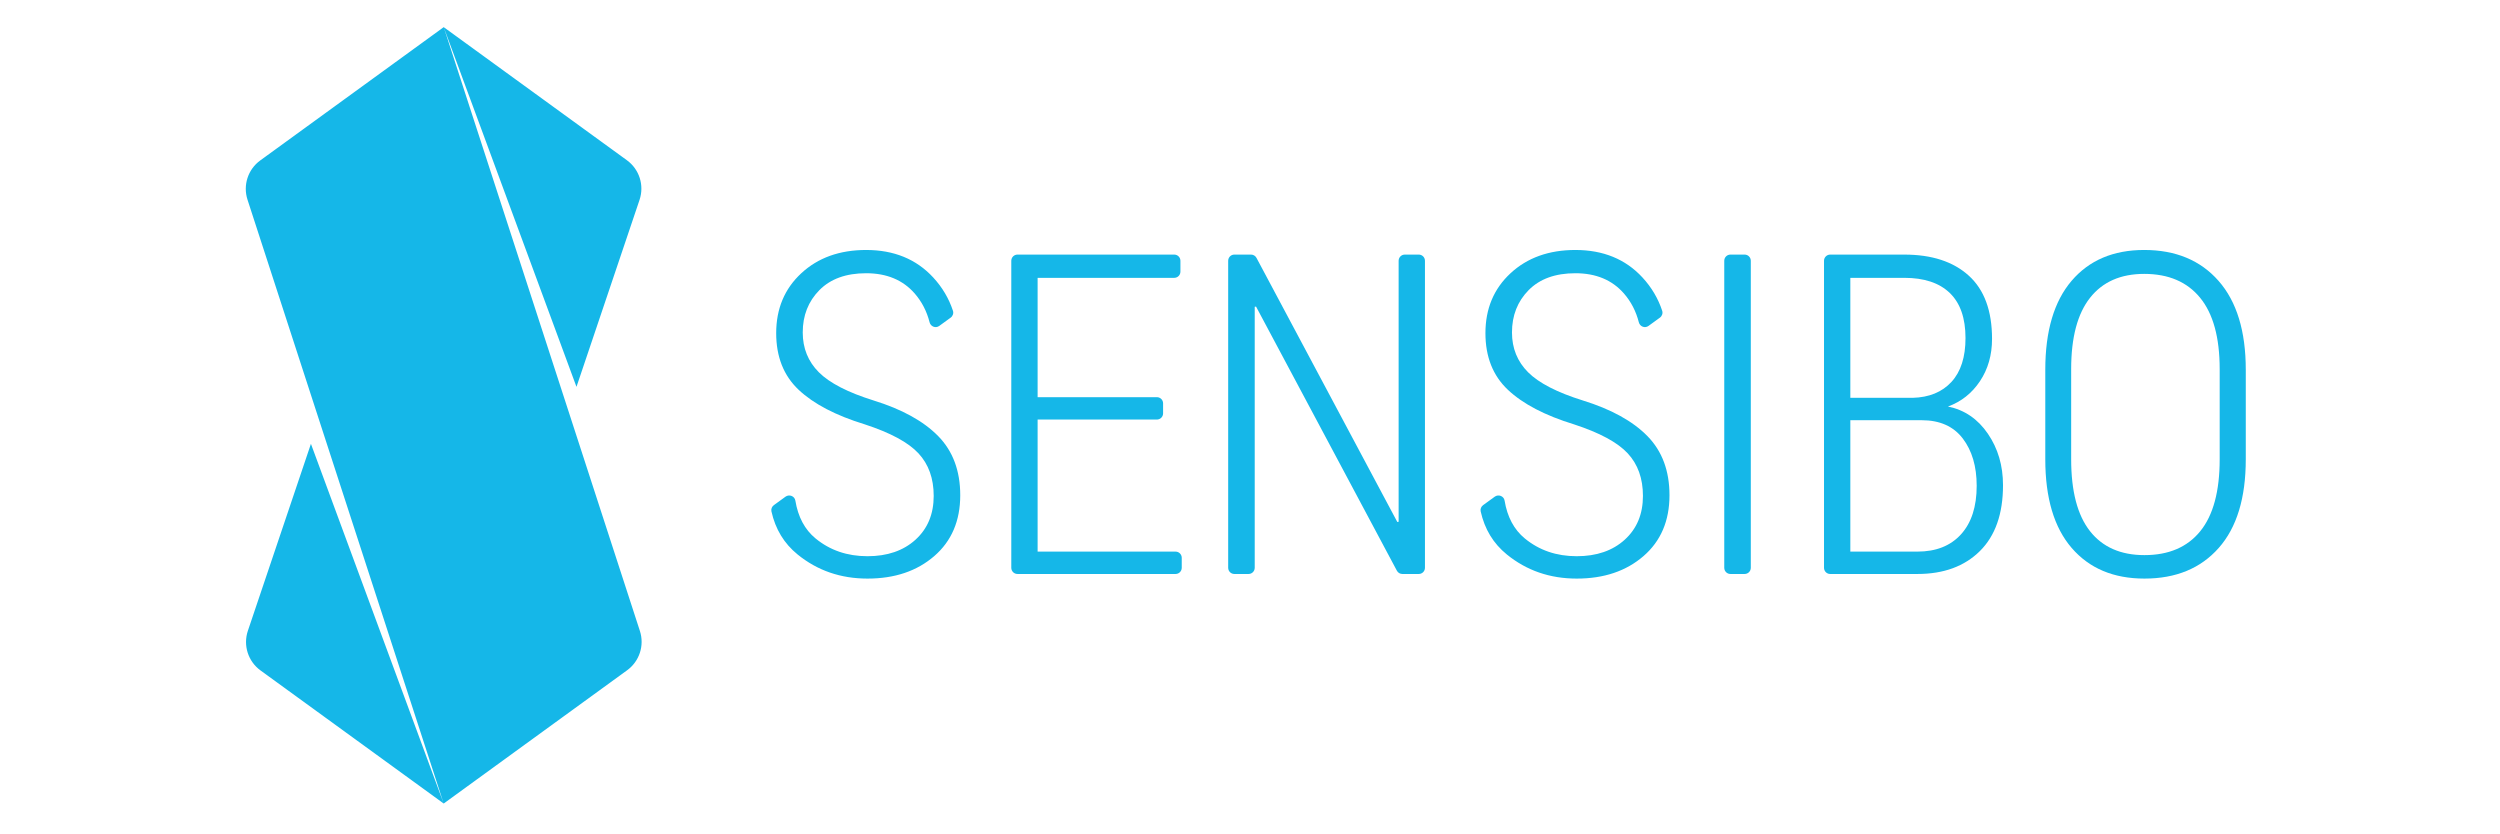
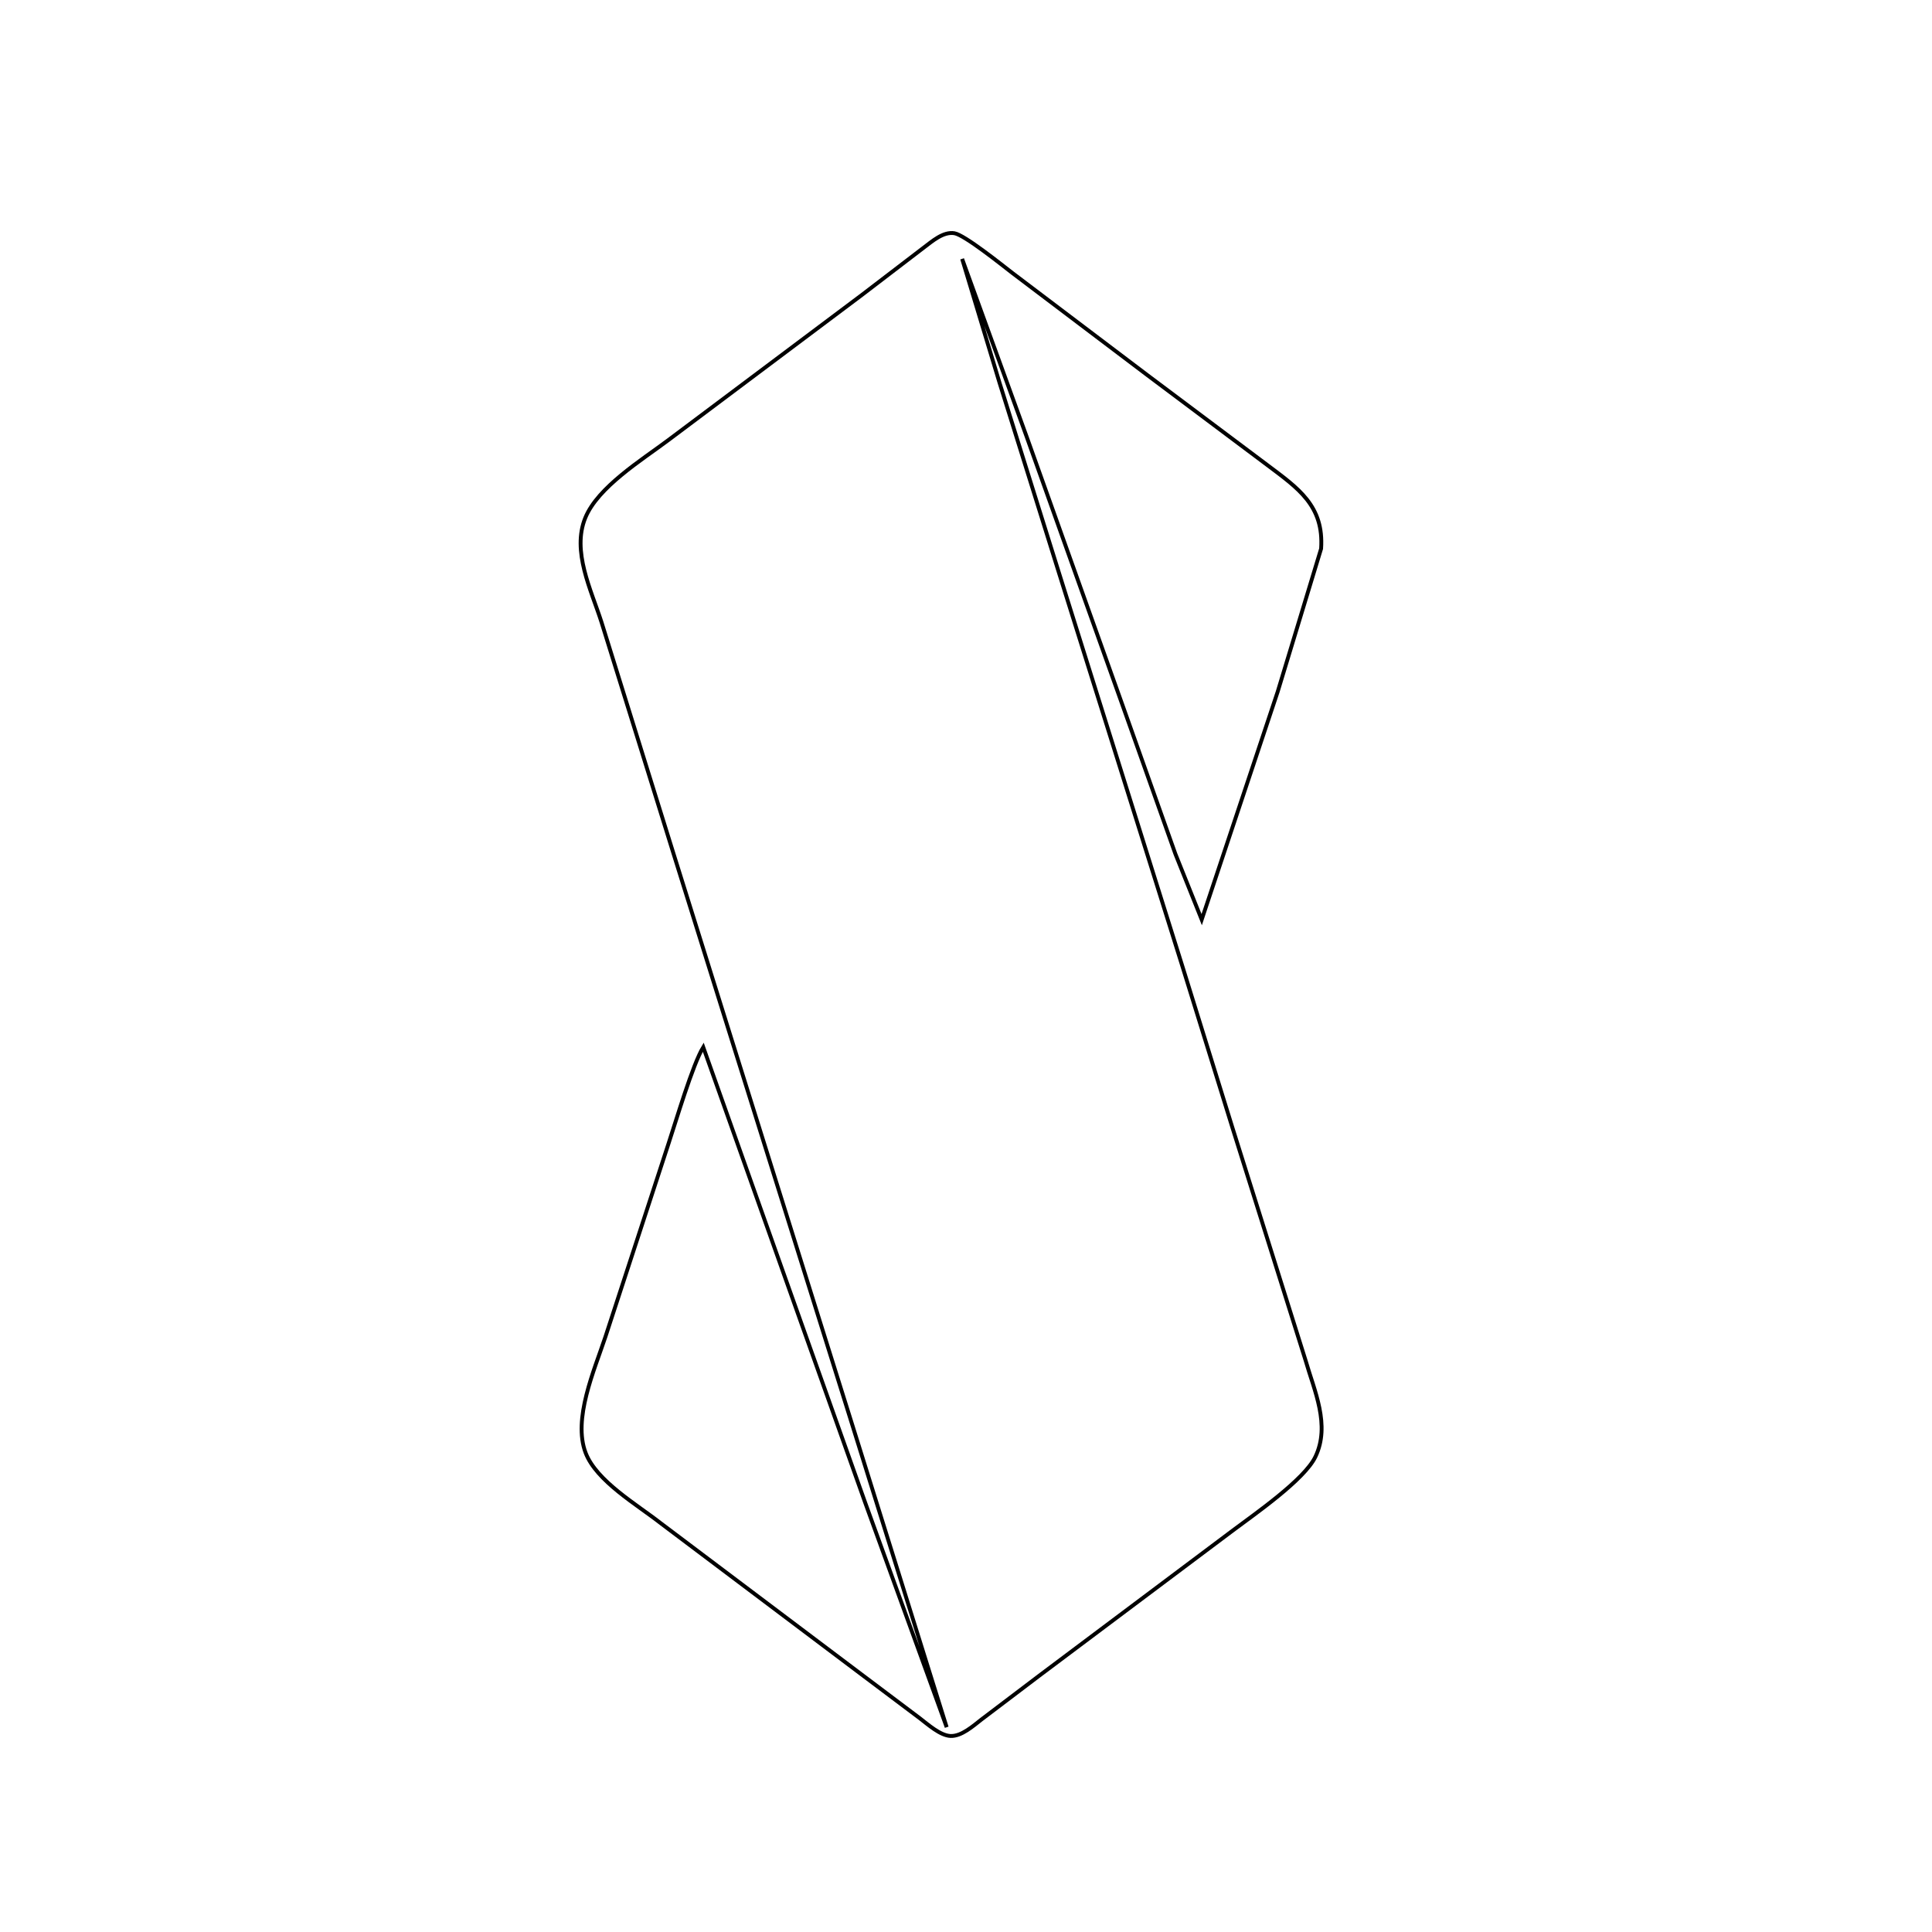
- <svg xmlns="http://www.w3.org/2000/svg" viewBox="0 0 400 133.333" height="133.333" width="400" xml:space="preserve" id="svg2" version="1.1">
-   <defs id="defs6">
-     <clipPath id="clipPath18" clipPathUnits="userSpaceOnUse">
-       <path id="path16" d="M 0,100 H 300 V 0 H 0 Z" />
-     </clipPath>
-   </defs>
-   <g transform="matrix(1.333333,0,0,-1.333333,0,133.3333)" id="g10">
-     <g id="g12">
-       <g clip-path="url(#clipPath18)" id="g14">
-         <g transform="translate(76.7887,24.2815)" id="g20">
-           <path id="path22" style="fill:#15b7e8;fill-opacity:1;fill-rule:nonzero;stroke:none" d="m 0,0 -23.544,72.461 15.933,-43.164 7.567,22.436 c 0.589,1.746 -0.025,3.673 -1.516,4.756 L -6.572,60.13 -23.544,72.461 -45.557,56.468 c -1.477,-1.073 -2.095,-2.976 -1.531,-4.712 l 23.544,-72.461 -15.933,43.164 -7.567,-22.436 c -0.589,-1.746 0.025,-3.672 1.516,-4.756 l 7.634,-5.546 0.214,-0.156 13.453,-9.774 v 0 l 0.683,-0.496 0.002,0.002 22.011,15.992 C -0.054,-3.638 0.564,-1.736 0,0" />
-         </g>
-         <g transform="translate(103.936,70.0028)" id="g24">
-           <path id="path26" style="fill:#15b7e8;fill-opacity:1;fill-rule:nonzero;stroke:none" d="m 0,0 c -3.177,0 -5.77,-0.931 -7.779,-2.791 -2.009,-1.86 -3.014,-4.256 -3.014,-7.186 0,-2.843 0.899,-5.111 2.699,-6.805 1.798,-1.693 4.444,-3.075 7.936,-4.146 3.071,-1.003 5.216,-2.161 6.436,-3.473 1.22,-1.312 1.83,-3.015 1.83,-5.11 0,-2.184 -0.729,-3.936 -2.185,-5.257 -1.457,-1.32 -3.379,-1.98 -5.765,-1.98 -2.422,0 -4.497,0.71 -6.226,2.131 -1.298,1.067 -2.104,2.584 -2.426,4.544 -0.089,0.545 -0.737,0.791 -1.183,0.467 l -1.395,-1.013 c -0.235,-0.171 -0.356,-0.467 -0.292,-0.751 0.473,-2.126 1.516,-3.851 3.138,-5.168 2.377,-1.931 5.172,-2.896 8.384,-2.896 3.264,0 5.936,0.9 8.016,2.699 2.079,1.798 3.119,4.233 3.119,7.304 0,2.931 -0.882,5.296 -2.645,7.095 -1.764,1.799 -4.349,3.224 -7.753,4.277 -3.089,0.965 -5.278,2.093 -6.568,3.383 -1.29,1.29 -1.935,2.883 -1.935,4.778 0,2.036 0.667,3.729 2.001,5.08 1.334,1.351 3.203,2.027 5.607,2.027 2.474,0 4.418,-0.812 5.831,-2.434 0.854,-0.982 1.447,-2.134 1.784,-3.454 0.131,-0.515 0.727,-0.748 1.158,-0.436 l 1.371,0.996 c 0.256,0.187 0.374,0.519 0.275,0.82 C 9.933,-5.821 9.144,-4.483 8.042,-3.291 6.015,-1.097 3.334,0 0,0" />
-         </g>
-         <g transform="translate(124.5139,49.6541)" id="g28">
-           <path id="path30" style="fill:#15b7e8;fill-opacity:1;fill-rule:nonzero;stroke:none" d="m 0,0 h 14.315 c 0.41,0 0.742,0.332 0.742,0.742 v 1.201 c 0,0.41 -0.332,0.742 -0.742,0.742 H 0 v 14.32 h 16.395 c 0.41,0 0.742,0.332 0.742,0.742 v 1.307 c 0,0.409 -0.332,0.742 -0.742,0.742 H -2.417 c -0.41,0 -0.742,-0.333 -0.742,-0.742 V -17.79 c 0,-0.41 0.332,-0.742 0.742,-0.742 h 18.97 c 0.41,0 0.742,0.332 0.742,0.742 v 1.201 c 0,0.41 -0.332,0.742 -0.742,0.742 l -16.553,0 z" />
-         </g>
-         <g transform="translate(167.8355,37.3872)" id="g32">
-           <path id="path34" style="fill:#15b7e8;fill-opacity:1;fill-rule:nonzero;stroke:none" d="M 0,0 -0.158,-0.026 -17.059,31.67 c -0.129,0.242 -0.381,0.393 -0.655,0.393 h -1.998 c -0.41,0 -0.742,-0.333 -0.742,-0.742 V -5.523 c 0,-0.41 0.332,-0.742 0.742,-0.742 h 1.702 c 0.409,0 0.741,0.332 0.741,0.742 v 31.32 l 0.158,0.027 16.902,-31.696 c 0.128,-0.242 0.38,-0.393 0.654,-0.393 h 1.972 c 0.41,0 0.742,0.332 0.742,0.742 v 36.844 c 0,0.409 -0.332,0.742 -0.742,0.742 H 0.742 C 0.332,32.063 0,31.73 0,31.321 Z" />
-         </g>
-         <g transform="translate(207.6534,31.1221)" id="g36">
-           <path id="path38" style="fill:#15b7e8;fill-opacity:1;fill-rule:nonzero;stroke:none" d="m 0,0 h 1.701 c 0.41,0 0.742,0.332 0.742,0.742 v 36.844 c 0,0.41 -0.332,0.742 -0.742,0.742 H 0 c -0.41,0 -0.742,-0.332 -0.742,-0.742 V 0.742 C -0.742,0.332 -0.41,0 0,0" />
-         </g>
-         <g transform="translate(235.3204,35.8803)" id="g40">
-           <path id="path42" style="fill:#15b7e8;fill-opacity:1;fill-rule:nonzero;stroke:none" d="m 0,0 c -1.255,-1.382 -2.997,-2.073 -5.225,-2.073 h -8.056 v 15.768 h 8.556 c 2.175,0 3.821,-0.731 4.936,-2.192 C 1.325,10.041 1.882,8.148 1.882,5.824 1.882,3.323 1.254,1.382 0,0 m -13.281,30.779 h 6.476 c 2.387,0 4.207,-0.607 5.462,-1.82 1.255,-1.213 1.883,-3.015 1.883,-5.406 0,-2.285 -0.562,-4.04 -1.685,-5.261 -1.123,-1.222 -2.677,-1.859 -4.66,-1.912 h -7.476 z M -1.566,15.337 c 1.596,0.58 2.878,1.594 3.843,3.043 0.965,1.449 1.448,3.14 1.448,5.072 0,3.372 -0.931,5.902 -2.791,7.588 -1.86,1.686 -4.44,2.529 -7.739,2.529 h -8.893 c -0.409,0 -0.741,-0.332 -0.741,-0.741 V -4.016 c 0,-0.41 0.332,-0.742 0.741,-0.742 h 10.473 c 3.141,0 5.637,0.916 7.489,2.748 1.851,1.833 2.777,4.468 2.777,7.905 0,2.349 -0.605,4.409 -1.817,6.18 -1.21,1.771 -2.807,2.859 -4.79,3.262" />
-         </g>
-         <g transform="translate(266.3618,44.8892)" id="g44">
-           <path id="path46" style="fill:#15b7e8;fill-opacity:1;fill-rule:nonzero;stroke:none" d="m 0,0 c 0,-3.843 -0.776,-6.722 -2.33,-8.634 -1.553,-1.913 -3.786,-2.869 -6.699,-2.869 -2.843,0 -5.019,0.956 -6.528,2.869 -1.51,1.912 -2.265,4.791 -2.265,8.634 v 10.819 c 0,3.791 0.755,6.643 2.265,8.555 1.509,1.913 3.676,2.87 6.502,2.87 2.913,0 5.15,-0.957 6.712,-2.87 C -0.781,17.462 0,14.61 0,10.819 Z m -0.132,21.402 c -2.176,2.474 -5.151,3.712 -8.923,3.712 -3.704,0 -6.607,-1.234 -8.713,-3.699 -2.106,-2.466 -3.159,-6.024 -3.159,-10.675 V 0 c 0,-4.65 1.057,-8.2 3.171,-10.648 2.115,-2.448 5.024,-3.672 8.727,-3.672 3.773,0 6.743,1.224 8.91,3.672 C 2.049,-8.2 3.132,-4.65 3.132,0 v 10.74 c 0,4.633 -1.088,8.187 -3.264,10.662" />
-         </g>
-         <g transform="translate(189.045,70.0028)" id="g48">
-           <path id="path50" style="fill:#15b7e8;fill-opacity:1;fill-rule:nonzero;stroke:none" d="m 0,0 c -3.177,0 -5.77,-0.931 -7.779,-2.791 -2.009,-1.86 -3.014,-4.256 -3.014,-7.186 0,-2.843 0.899,-5.111 2.699,-6.805 1.798,-1.693 4.444,-3.075 7.936,-4.146 3.071,-1.003 5.216,-2.161 6.436,-3.473 1.22,-1.312 1.83,-3.015 1.83,-5.11 0,-2.184 -0.729,-3.936 -2.185,-5.257 -1.457,-1.32 -3.379,-1.98 -5.765,-1.98 -2.422,0 -4.497,0.71 -6.226,2.131 -1.298,1.067 -2.104,2.584 -2.426,4.544 -0.089,0.545 -0.737,0.791 -1.183,0.467 l -1.395,-1.013 c -0.235,-0.171 -0.356,-0.467 -0.292,-0.751 0.473,-2.126 1.516,-3.851 3.138,-5.168 2.377,-1.931 5.172,-2.896 8.384,-2.896 3.264,0 5.936,0.9 8.016,2.699 2.079,1.798 3.119,4.233 3.119,7.304 0,2.931 -0.882,5.296 -2.645,7.095 -1.764,1.799 -4.349,3.224 -7.753,4.277 -3.089,0.965 -5.278,2.093 -6.568,3.383 -1.29,1.29 -1.935,2.883 -1.935,4.778 0,2.036 0.667,3.729 2.001,5.08 1.334,1.351 3.203,2.027 5.607,2.027 2.474,0 4.418,-0.812 5.831,-2.434 0.854,-0.982 1.447,-2.134 1.784,-3.454 0.131,-0.515 0.727,-0.748 1.158,-0.436 l 1.371,0.996 c 0.256,0.187 0.374,0.519 0.275,0.82 C 9.933,-5.821 9.144,-4.483 8.042,-3.291 6.015,-1.097 3.334,0 0,0" />
-         </g>
-       </g>
-     </g>
-   </g>
+ <svg xmlns="http://www.w3.org/2000/svg" width="42.333mm" height="42.333mm" viewBox="0 0 500 500">
+   <path id="Valg" fill="none" stroke="black" stroke-width="1" d="M 245.00,447.00            C 245.00,447.00 223.95,389.00 223.95,389.00              223.95,389.00 203.31,331.00 203.31,331.00              203.31,331.00 182.00,271.00 182.00,271.00              179.28,275.43 174.93,290.20 173.00,296.00              173.00,296.00 156.67,346.00 156.67,346.00              153.77,354.70 148.21,367.24 151.56,376.00              154.35,383.31 164.82,389.36 171.00,394.21              171.00,394.21 223.00,433.37 223.00,433.37              223.00,433.37 238.00,444.65 238.00,444.65              240.08,446.24 243.32,449.16 246.00,449.27              248.84,449.39 251.88,446.65 254.00,445.00              254.00,445.00 269.00,433.63 269.00,433.63              269.00,433.63 319.00,396.13 319.00,396.13              324.69,391.86 337.59,382.95 340.43,377.00              344.35,368.80 340.15,359.97 337.86,352.00              337.86,352.00 319.00,292.00 319.00,292.00              319.00,292.00 305.98,250.00 305.98,250.00              305.98,250.00 273.98,148.00 273.98,148.00              273.98,148.00 258.66,99.00 258.66,99.00              258.66,99.00 249.00,67.00 249.00,67.00              249.00,67.00 265.69,113.00 265.69,113.00              265.69,113.00 290.33,182.00 290.33,182.00              290.33,182.00 304.19,221.00 304.19,221.00              304.19,221.00 311.00,238.00 311.00,238.00              311.00,238.00 330.67,179.00 330.67,179.00              330.67,179.00 341.90,142.00 341.90,142.00              342.66,130.88 335.97,126.37 328.00,120.37              328.00,120.37 297.00,97.13 297.00,97.13              297.00,97.13 262.00,70.65 262.00,70.65              259.33,68.59 249.64,60.80 247.00,60.36              244.08,59.88 241.19,62.50 239.00,64.13              239.00,64.13 223.00,76.37 223.00,76.37              223.00,76.37 173.00,113.87 173.00,113.87              166.08,119.06 154.73,126.05 151.48,134.00              147.93,142.68 152.98,152.63 155.66,161.00              155.66,161.00 174.33,221.00 174.33,221.00              174.33,221.00 189.02,268.00 189.02,268.00              189.02,268.00 220.02,367.00 220.02,367.00              220.02,367.00 245.00,447.00 245.00,447.00 Z" />
</svg>
